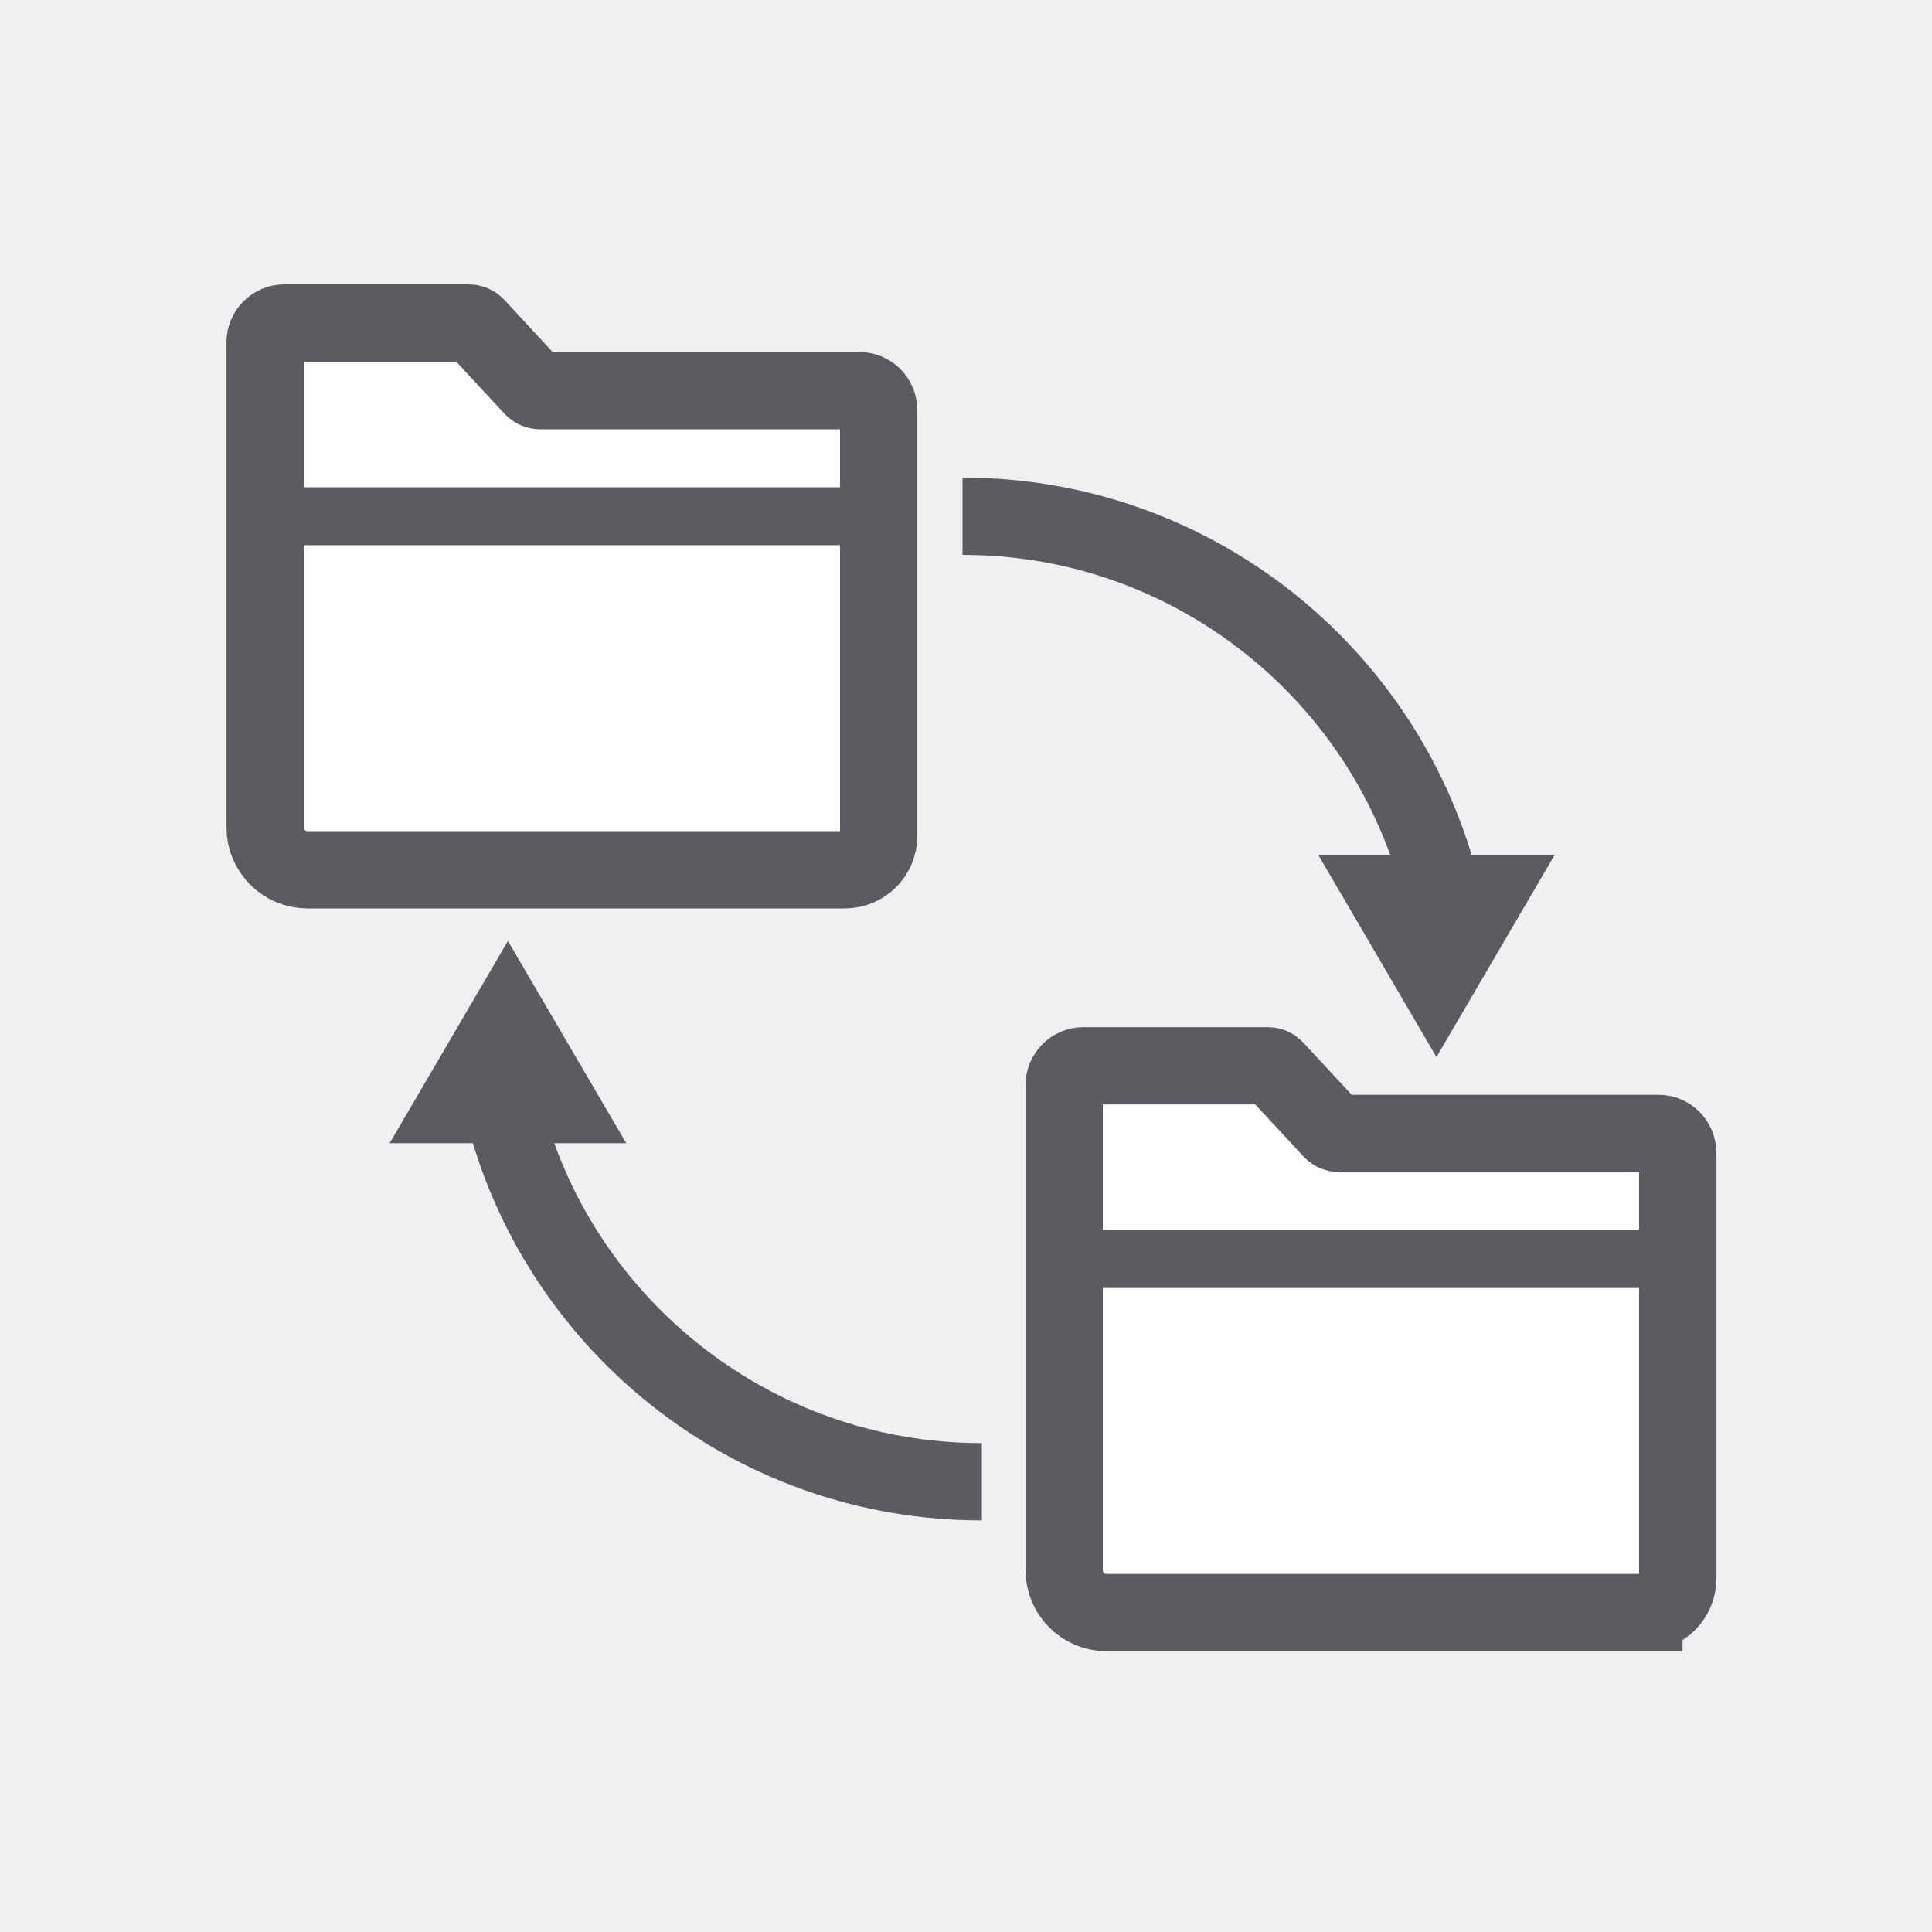
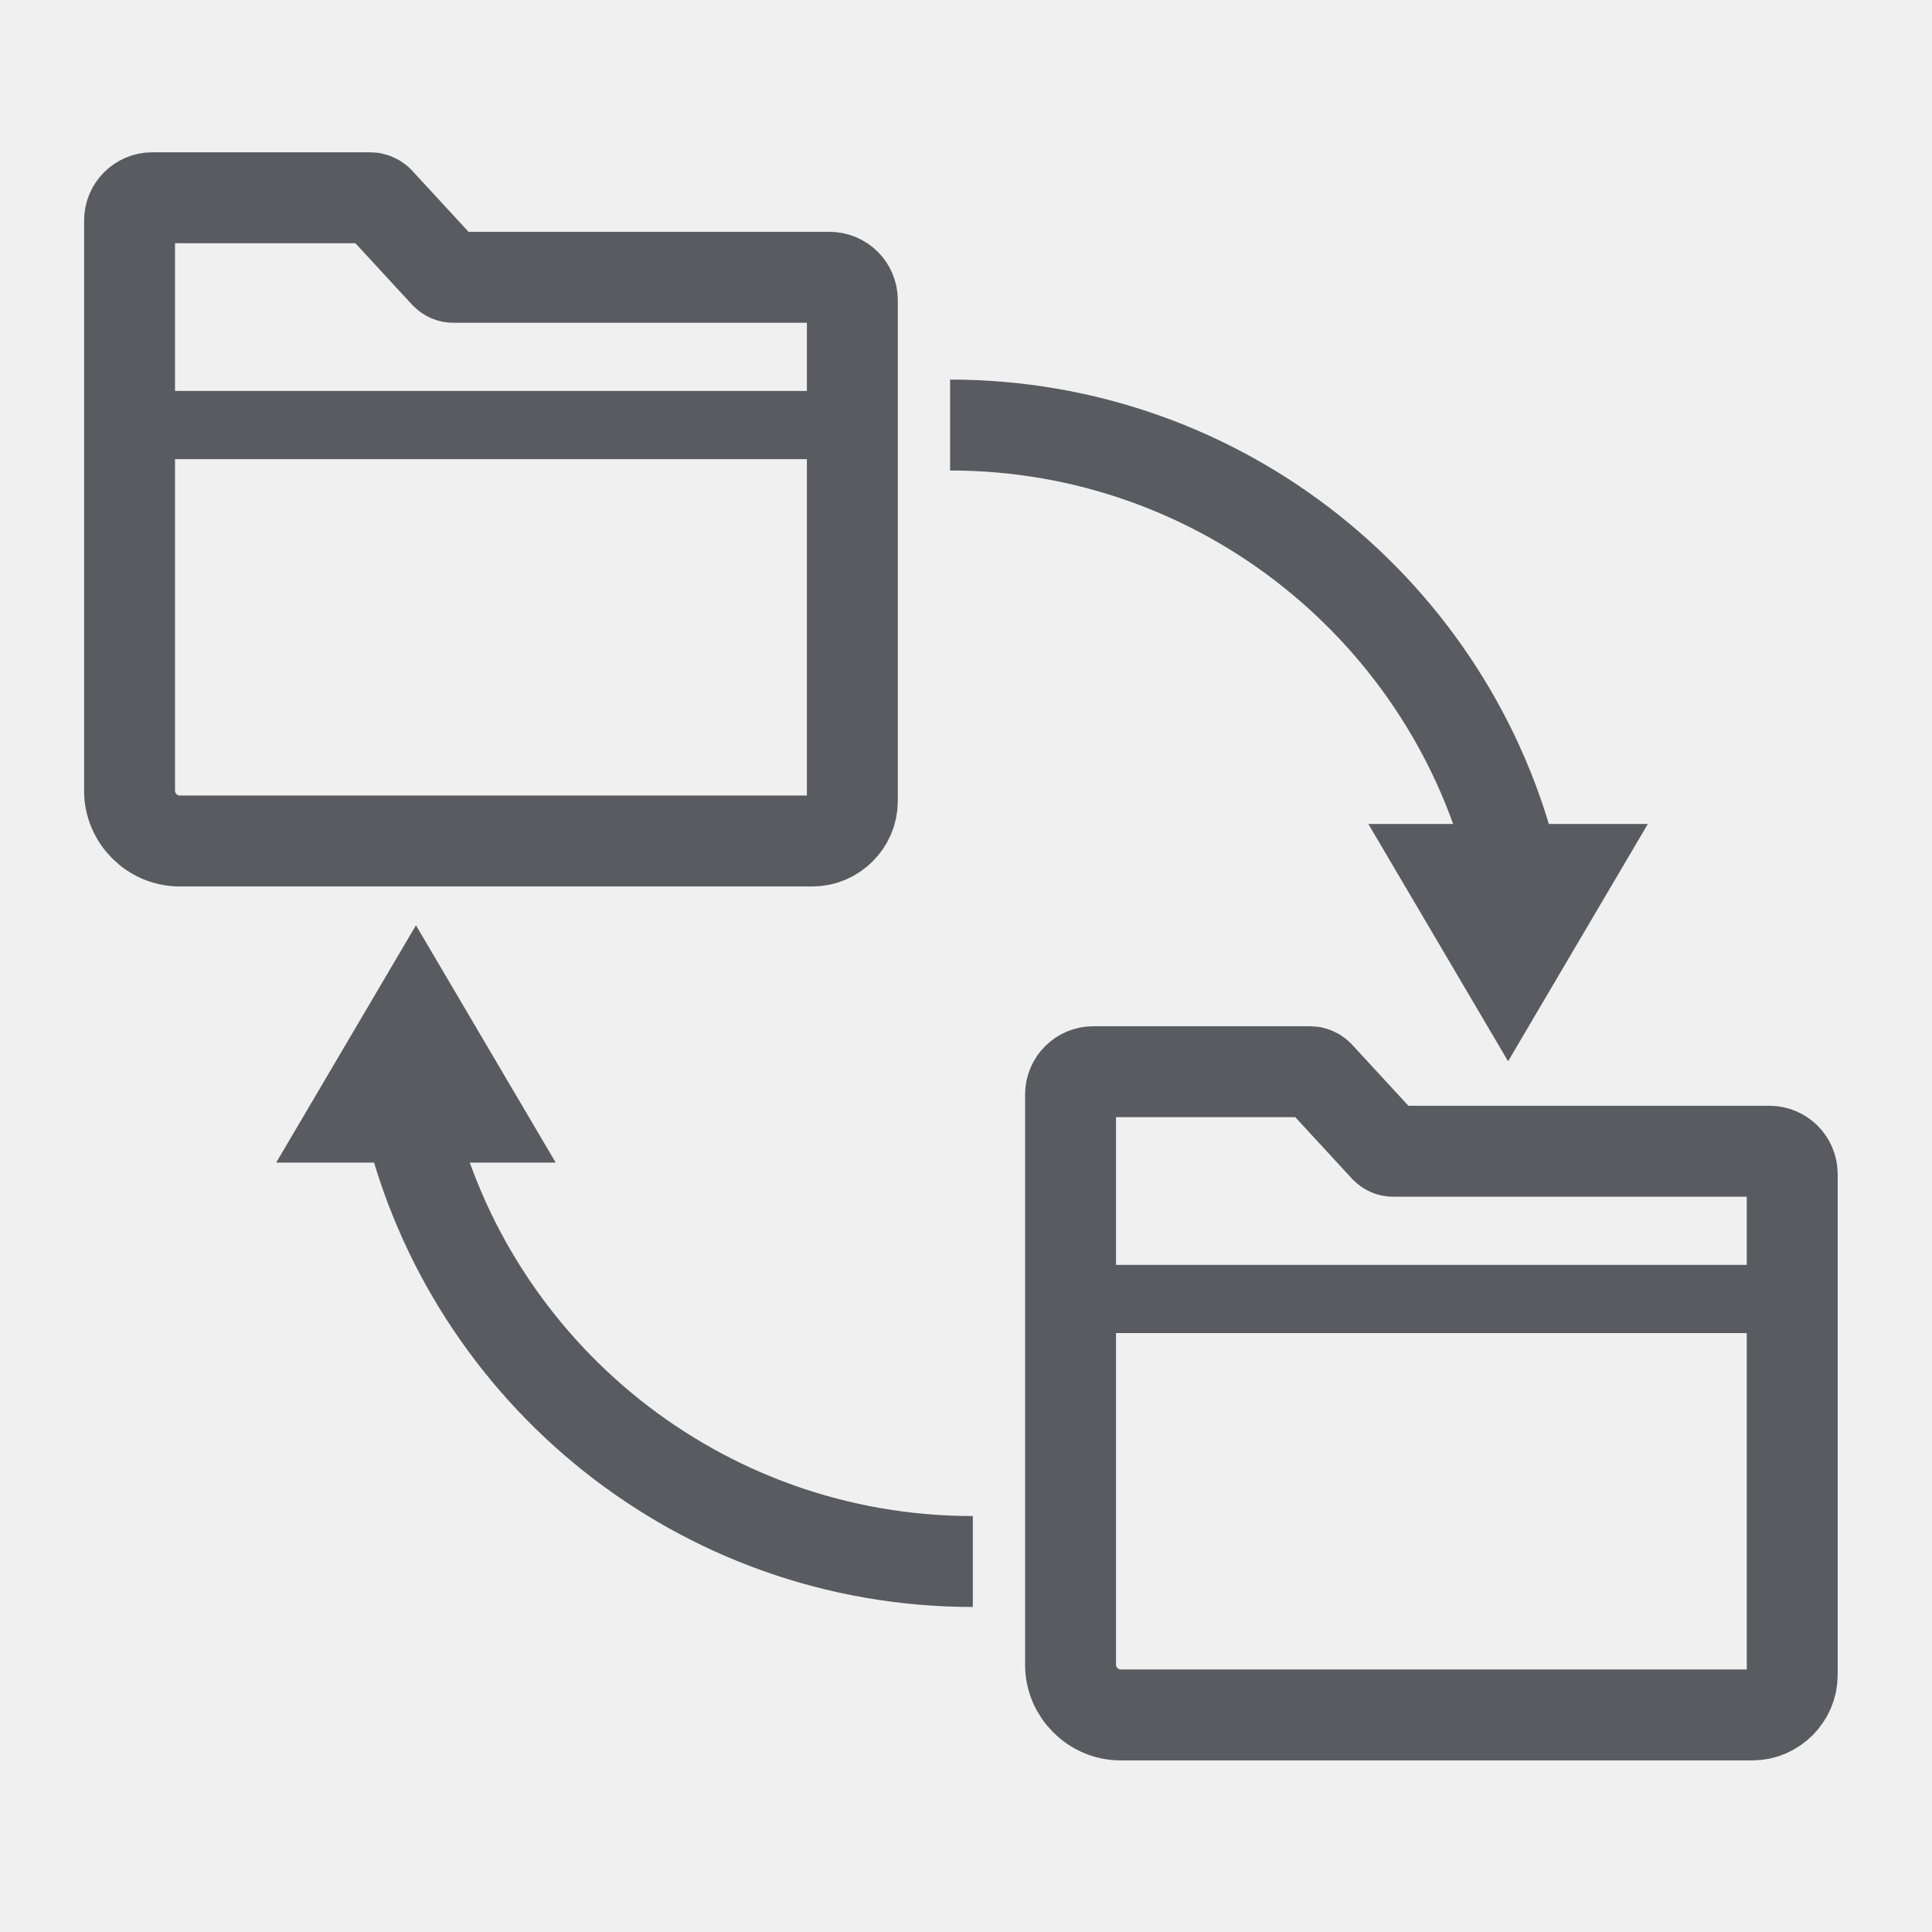
- <svg xmlns="http://www.w3.org/2000/svg" version="1.1" id="Layer_1" x="0px" y="0px" viewBox="0 0 200 200" style="enable-background:new 0 0 200 200;" xml:space="preserve">
+ <svg xmlns="http://www.w3.org/2000/svg" version="1.1" id="Layer_1" x="0px" y="0px" viewBox="0 0 170 170" style="enable-background:new 0 0 170 170;" xml:space="preserve">
+   <style type="text/css">
+ 	.st0{fill:none;stroke:#5A5B61;stroke-width:8;stroke-miterlimit:10;}
+ 	.st1{fill:none;stroke:#5A5B61;stroke-width:6;stroke-miterlimit:10;}
+ 	.st2{fill:#FFFFFF;stroke:#5A5B61;stroke-width:8;stroke-miterlimit:10;}
+ </style>
  <g>
    <g>
-       <path style="fill:#FFFFFF;stroke:#5B5C62;stroke-width:8;stroke-miterlimit:10;" d="M87.458,90.041L87.458,90.041    c1.933,0,3.5-1.567,3.5-3.5V42.44c0-1.105-0.895-2-2-2H60.599h-4.702c-0.278,0-0.544-0.116-0.734-0.32l-5.892-6.36    c-0.189-0.204-0.455-0.32-0.734-0.32H29.443c-1.105,0-2,0.895-2,2V47.44v38.207c0,2.427,1.967,4.394,4.394,4.394H87.458z" />
-       <line style="fill:#FFFFFF;stroke:#5B5C62;stroke-width:6;stroke-miterlimit:10;" x1="27.443" y1="53.441" x2="90.958" y2="53.441" />
+       <path class="st0" d="M71.5,74L71.5,74c1.9,0,3.5-1.6,3.5-3.5V26.4c0-1.1-0.9-2-2-2H44.6h-4.7c-0.3,0-0.5-0.1-0.7-0.3l-5.9-6.4    c-0.2-0.2-0.5-0.3-0.7-0.3H13.4c-1.1,0-2,0.9-2,2v12v38.2c0,2.4,2,4.4,4.4,4.4C15.8,74,71.5,74,71.5,74z" />
+       <line class="st1" x1="11.4" y1="37.4" x2="75" y2="37.4" />
    </g>
    <g>
-       <path style="fill:#FFFFFF;stroke:#5B5C62;stroke-width:8;stroke-miterlimit:10;" d="M170.175,166.932L170.175,166.932    c1.933,0,3.5-1.567,3.5-3.5v-44.101c0-1.105-0.895-2-2-2h-28.359h-4.702c-0.278,0-0.544-0.116-0.734-0.32l-5.892-6.36    c-0.189-0.204-0.455-0.32-0.734-0.32H112.16c-1.105,0-2,0.895-2,2v12.001v38.207c0,2.427,1.967,4.394,4.394,4.394H170.175z" />
-       <line style="fill:#FFFFFF;stroke:#5B5C62;stroke-width:6;stroke-miterlimit:10;" x1="110.16" y1="130.332" x2="173.675" y2="130.332" />
+       <path class="st0" d="M154.2,150.9L154.2,150.9c1.9,0,3.5-1.6,3.5-3.5v-44.1c0-1.1-0.9-2-2-2h-28.4h-4.7c-0.3,0-0.5-0.1-0.7-0.3    l-5.9-6.4c-0.2-0.2-0.5-0.3-0.7-0.3H96.2c-1.1,0-2,0.9-2,2v12v38.2c0,2.4,2,4.4,4.4,4.4L154.2,150.9L154.2,150.9z" />
+       <line class="st1" x1="94.2" y1="114.3" x2="157.7" y2="114.3" />
    </g>
-     <path style="fill:#FFFFFF;stroke:#5B5C62;stroke-width:8;stroke-miterlimit:10;" d="M132.282,85.224" />
+     <path class="st2" d="M116.3,69.2" />
    <g>
-       <path style="fill:none;stroke:#5B5C62;stroke-width:8;stroke-miterlimit:10;" d="M101.642,153.39    c-24.04,0-44.199-16.613-49.624-38.985" />
-       <polygon style="fill:none;stroke:#5B5C62;stroke-width:8;stroke-miterlimit:10;" points="57.857,114.348 47.307,114.348     52.582,105.33   " />
+       <path class="st0" d="M85.6,137.4c-24,0-44.2-16.6-49.6-39" />
+       <polygon class="st0" points="41.9,98.3 31.3,98.3 36.6,89.3   " />
    </g>
    <g>
-       <path style="fill:none;stroke:#5B5C62;stroke-width:8;stroke-miterlimit:10;" d="M99.642,53.441    c24.04,0,44.199,16.613,49.624,38.985" />
-       <polygon style="fill:none;stroke:#5B5C62;stroke-width:8;stroke-miterlimit:10;" points="143.428,92.482 153.977,92.482     148.702,101.501   " />
+       <path class="st0" d="M83.6,37.4c24,0,44.2,16.6,49.6,39" />
+       <polygon class="st0" points="127.4,76.5 138,76.5 132.7,85.5   " />
    </g>
  </g>
</svg>
